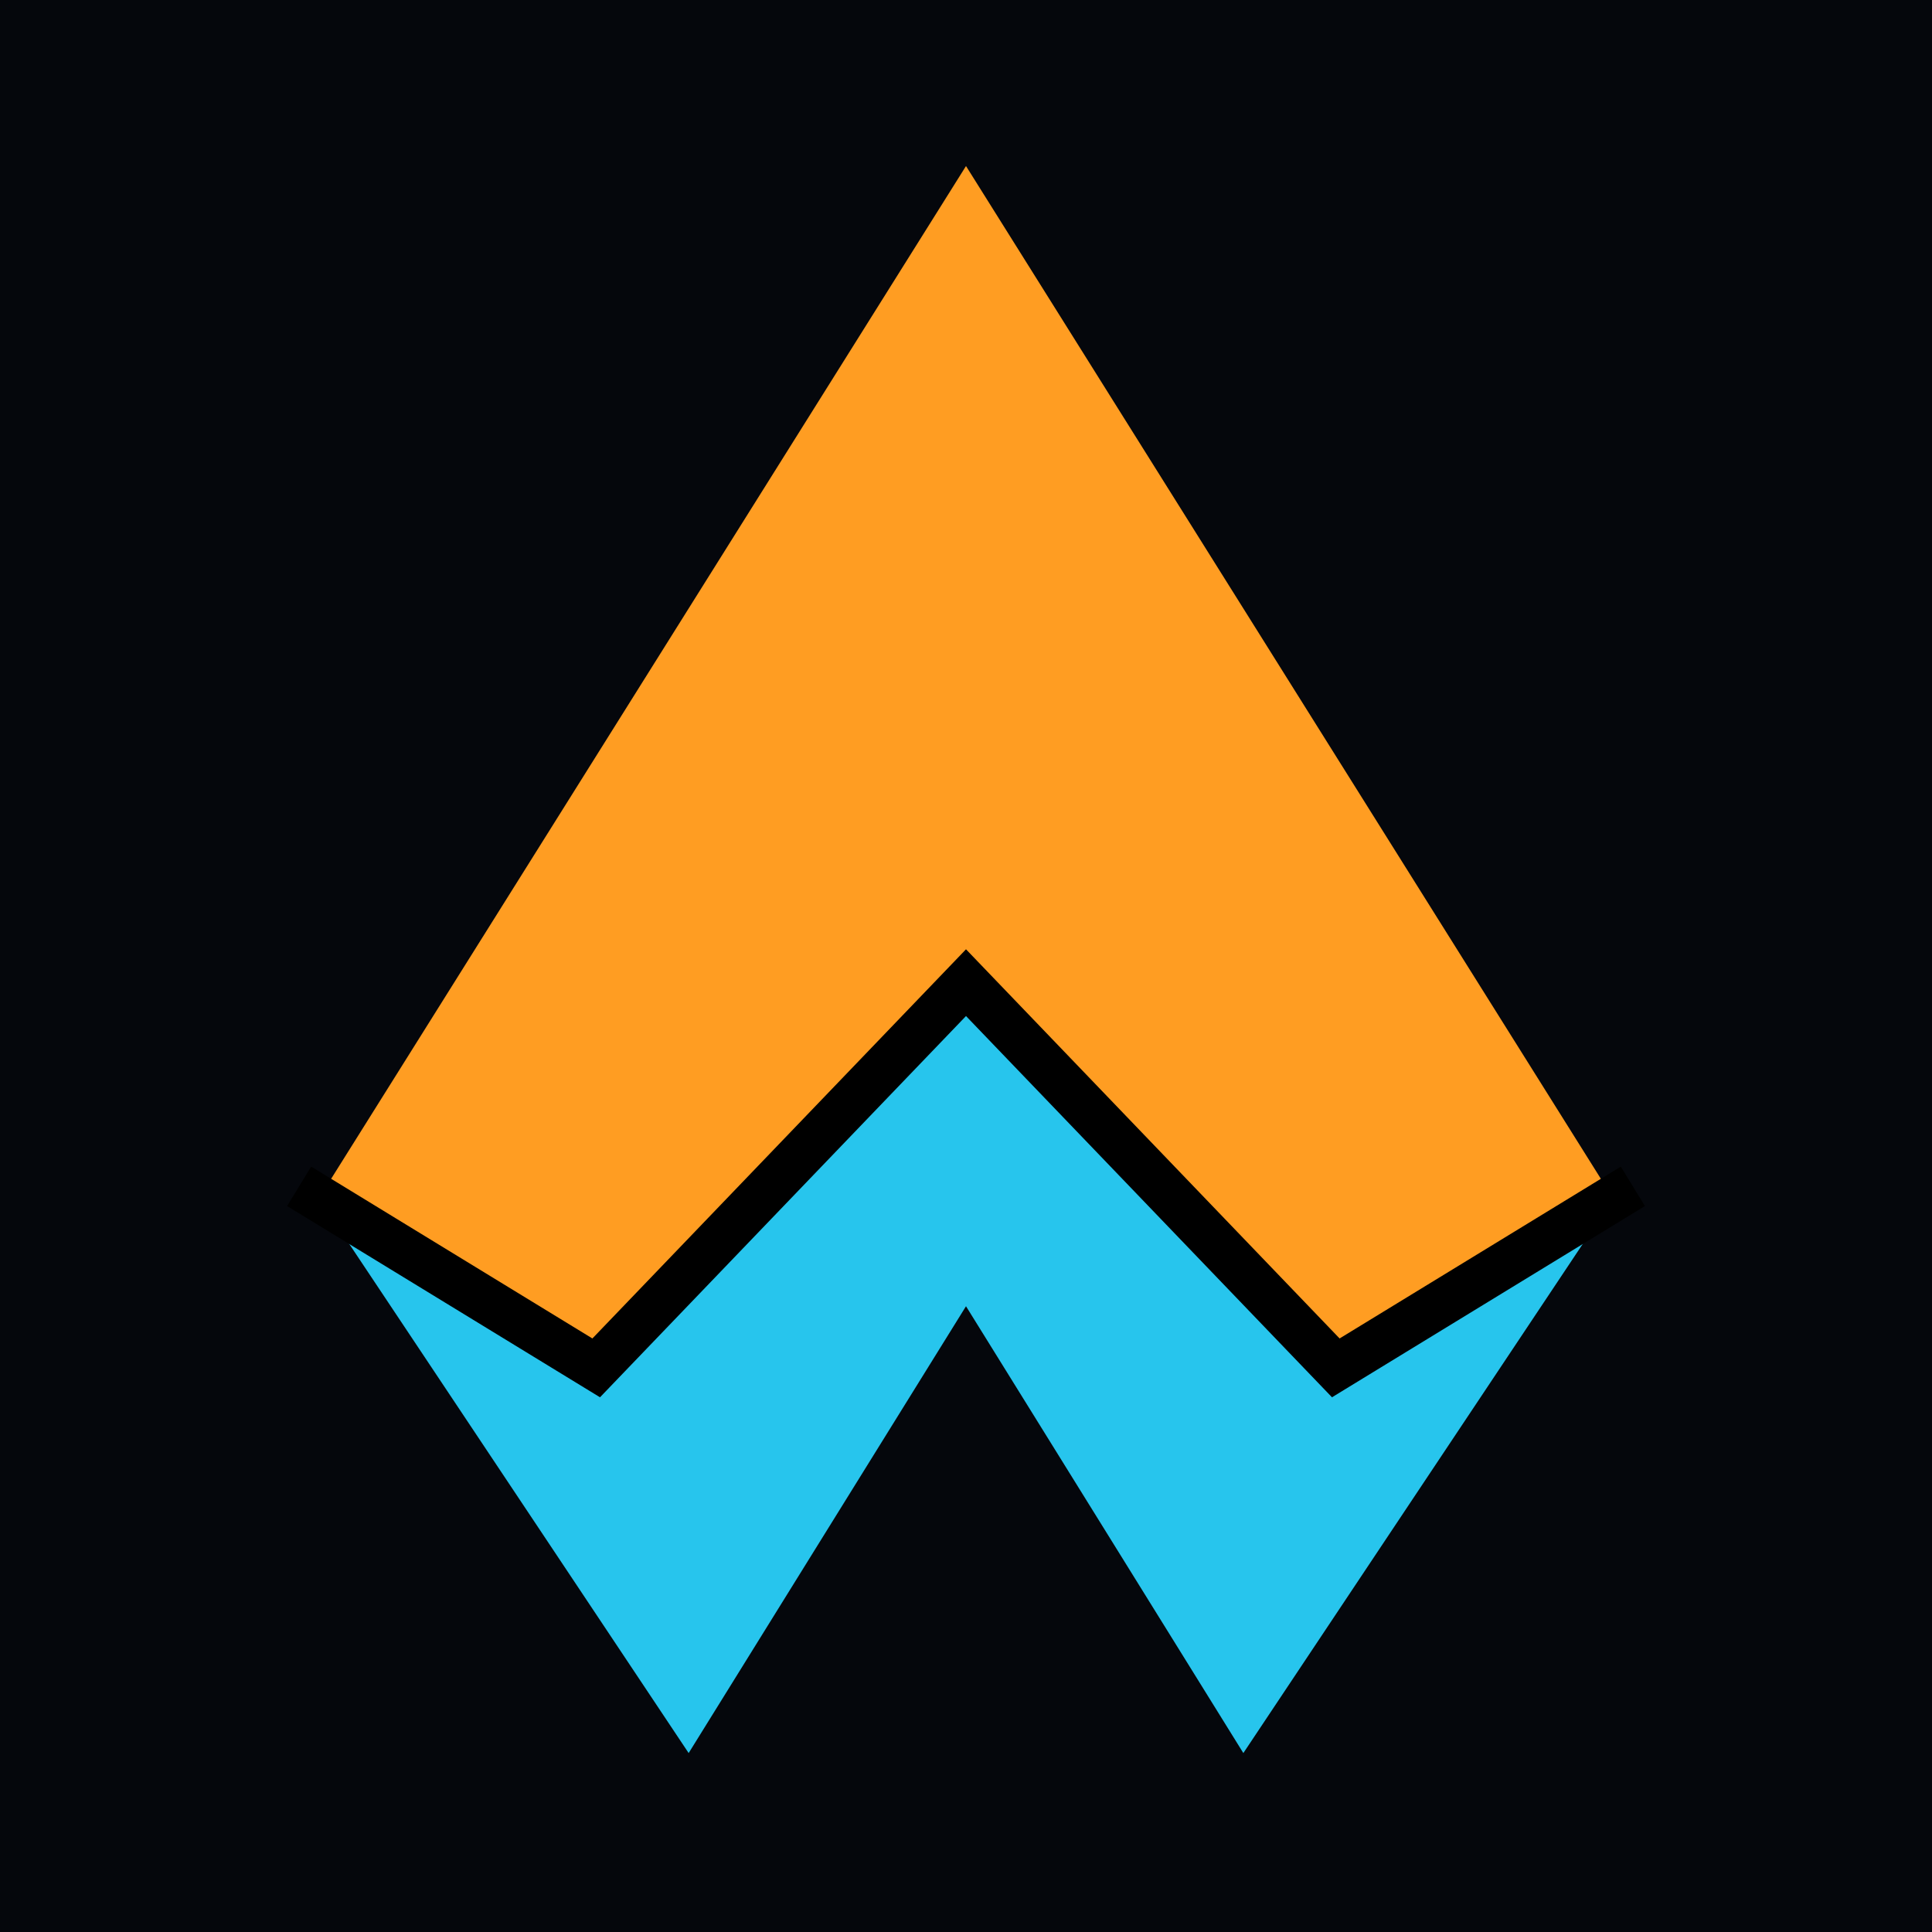
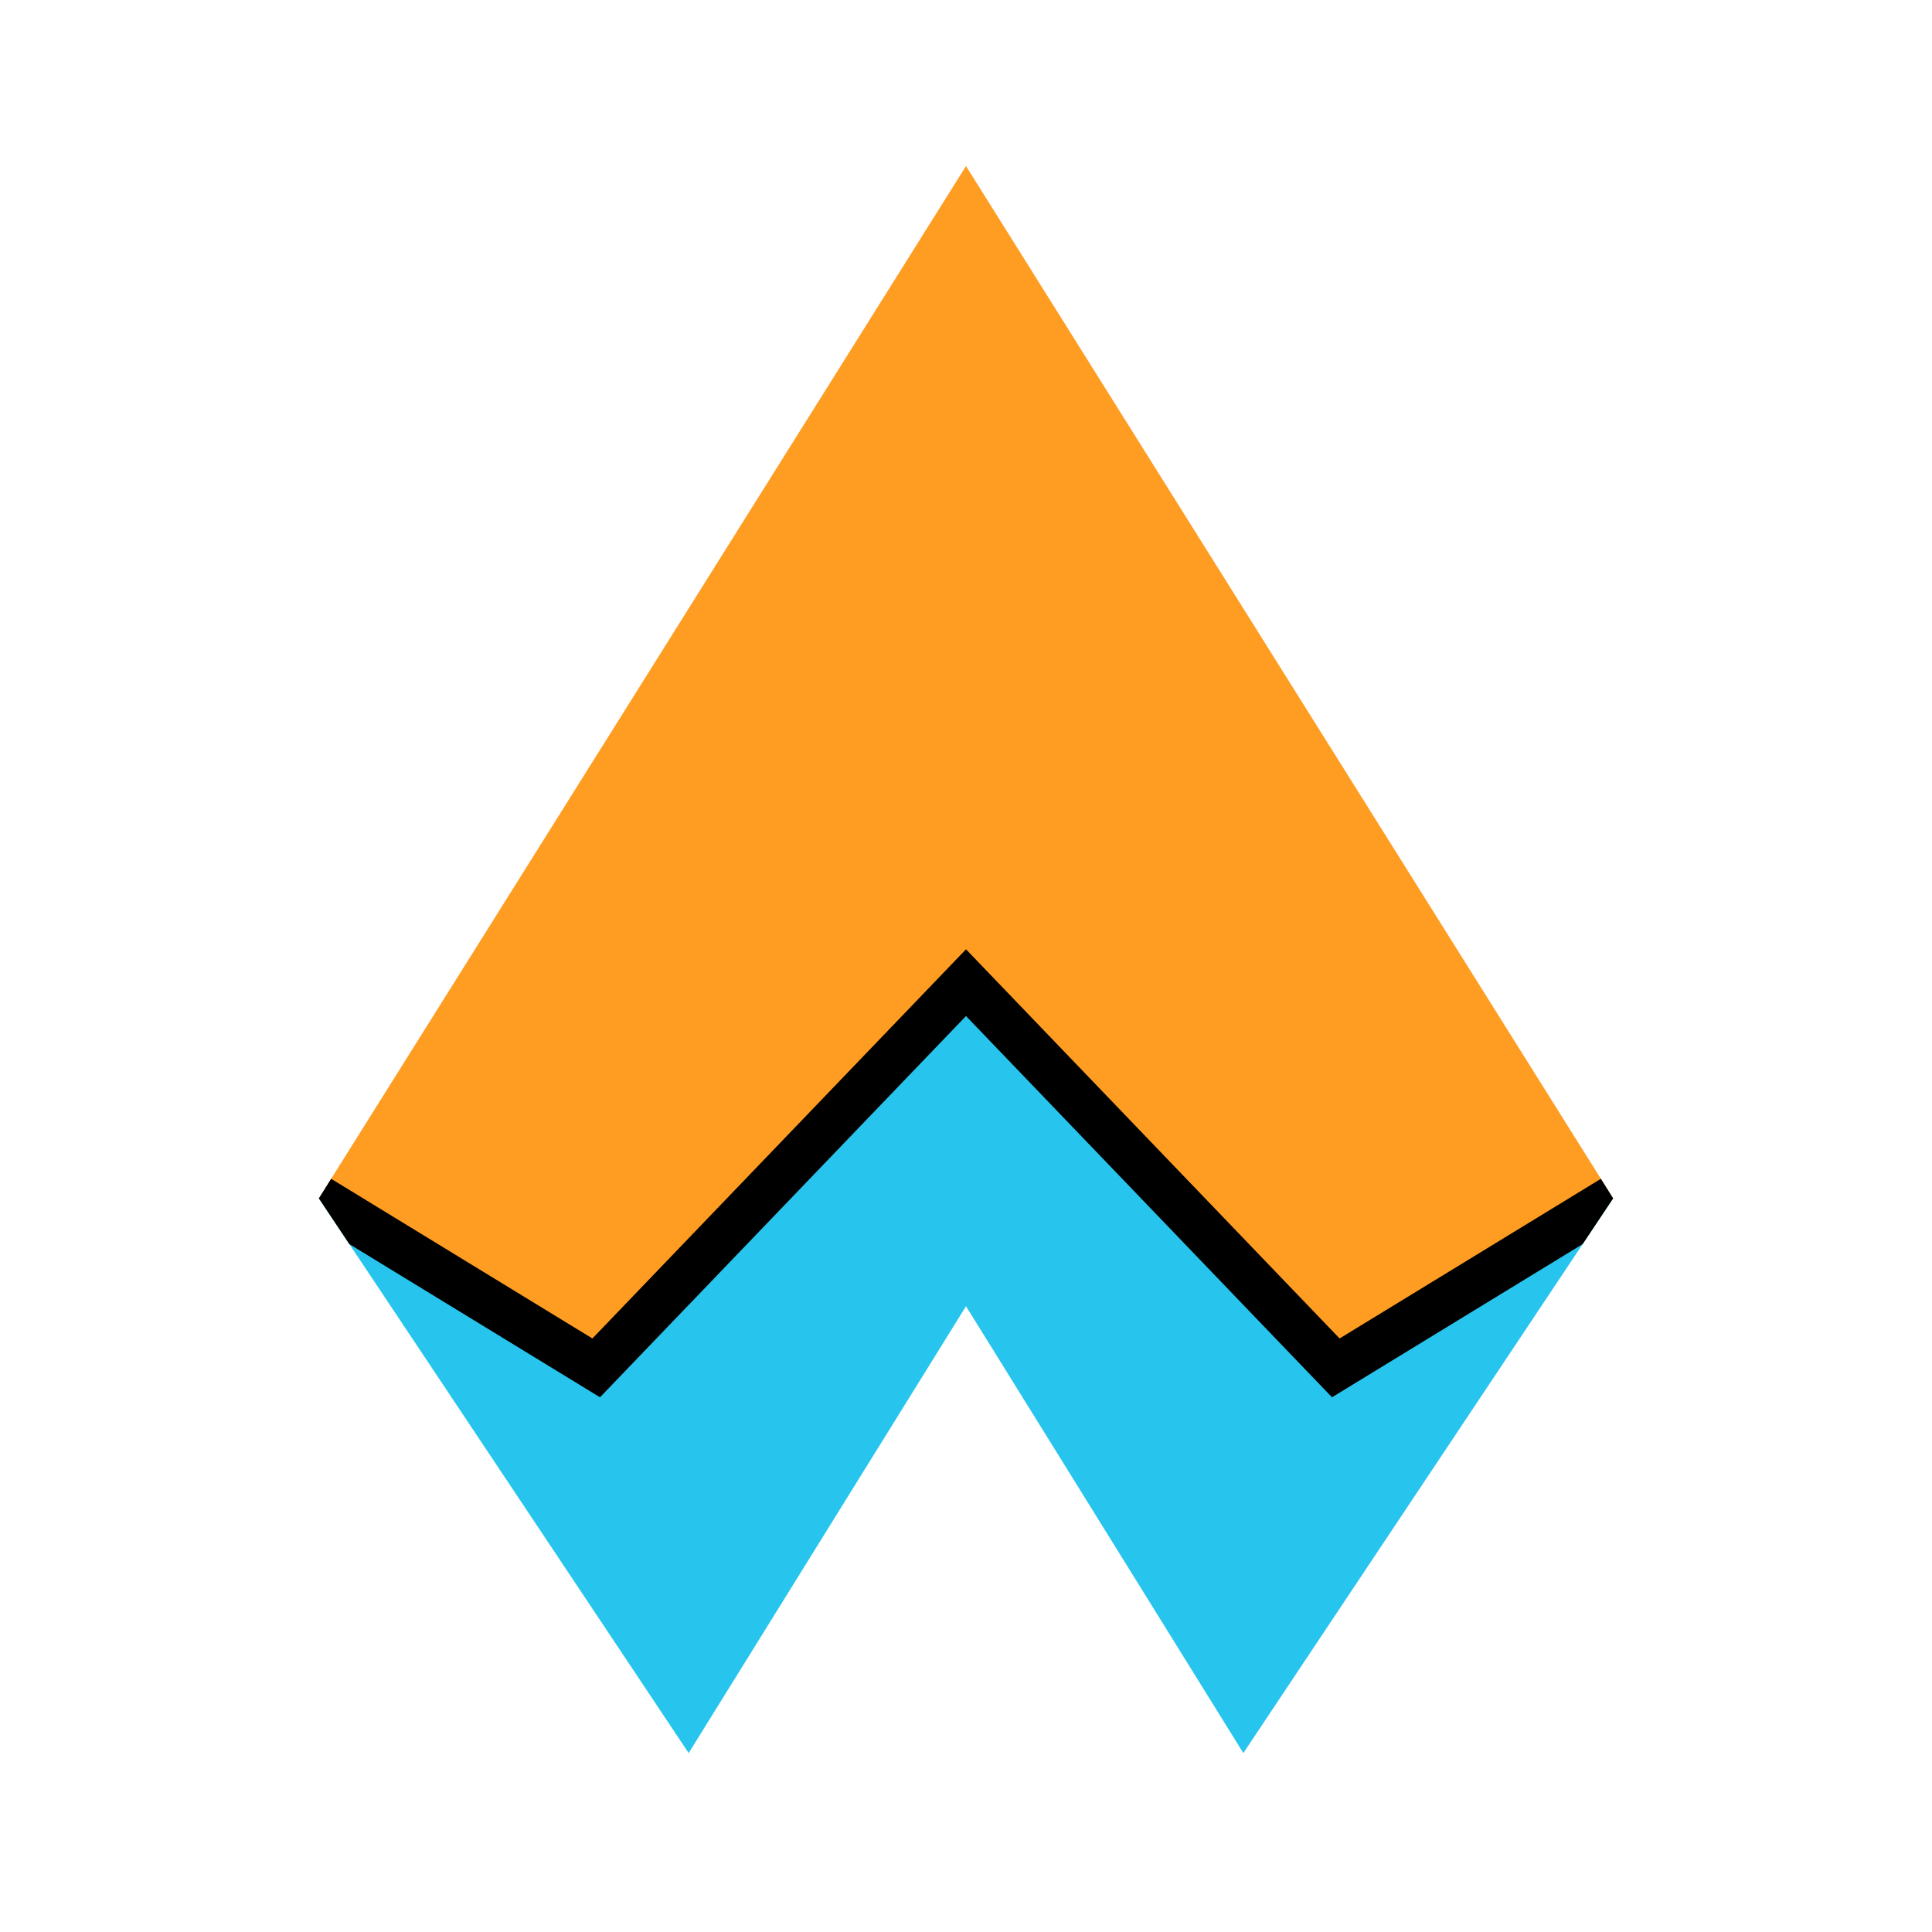
<svg xmlns="http://www.w3.org/2000/svg" width="512" height="512" viewBox="0 0 512 512">
-   <path d="M0 0H512V512H0Z" fill="#05070c" />
  <g transform="translate(84.5 44) scale(4.083333)">
+     <clipPath id="mark" clipPathUnits="userSpaceOnUse">
+       <path d="M42 0L84 67L66 78L42 53L18 78L0 67Z" />
+       <path d="M0 67L18 78L42 53L66 78L84 67L60 103L42 74L24 103Z" />
+     </clipPath>
    <path fill="#ff9d22" d="M42 0L84 67L66 78L42 53L18 78L0 67Z" />
    <path fill="#27c5ed" d="M0 67L18 78L42 53L66 78L84 67L60 103L42 74L24 103Z" />
-     <path fill="none" stroke="#000" stroke-width="3" stroke-linecap="square" stroke-linejoin="miter" d="M0 67L18 78L42 53L66 78L84 67" />
+     <path clip-path="url(#mark)" fill="none" stroke="#000" stroke-width="3" stroke-linecap="square" stroke-linejoin="miter" d="M0 67L18 78L42 53L66 78L84 67" />
  </g>
</svg>
